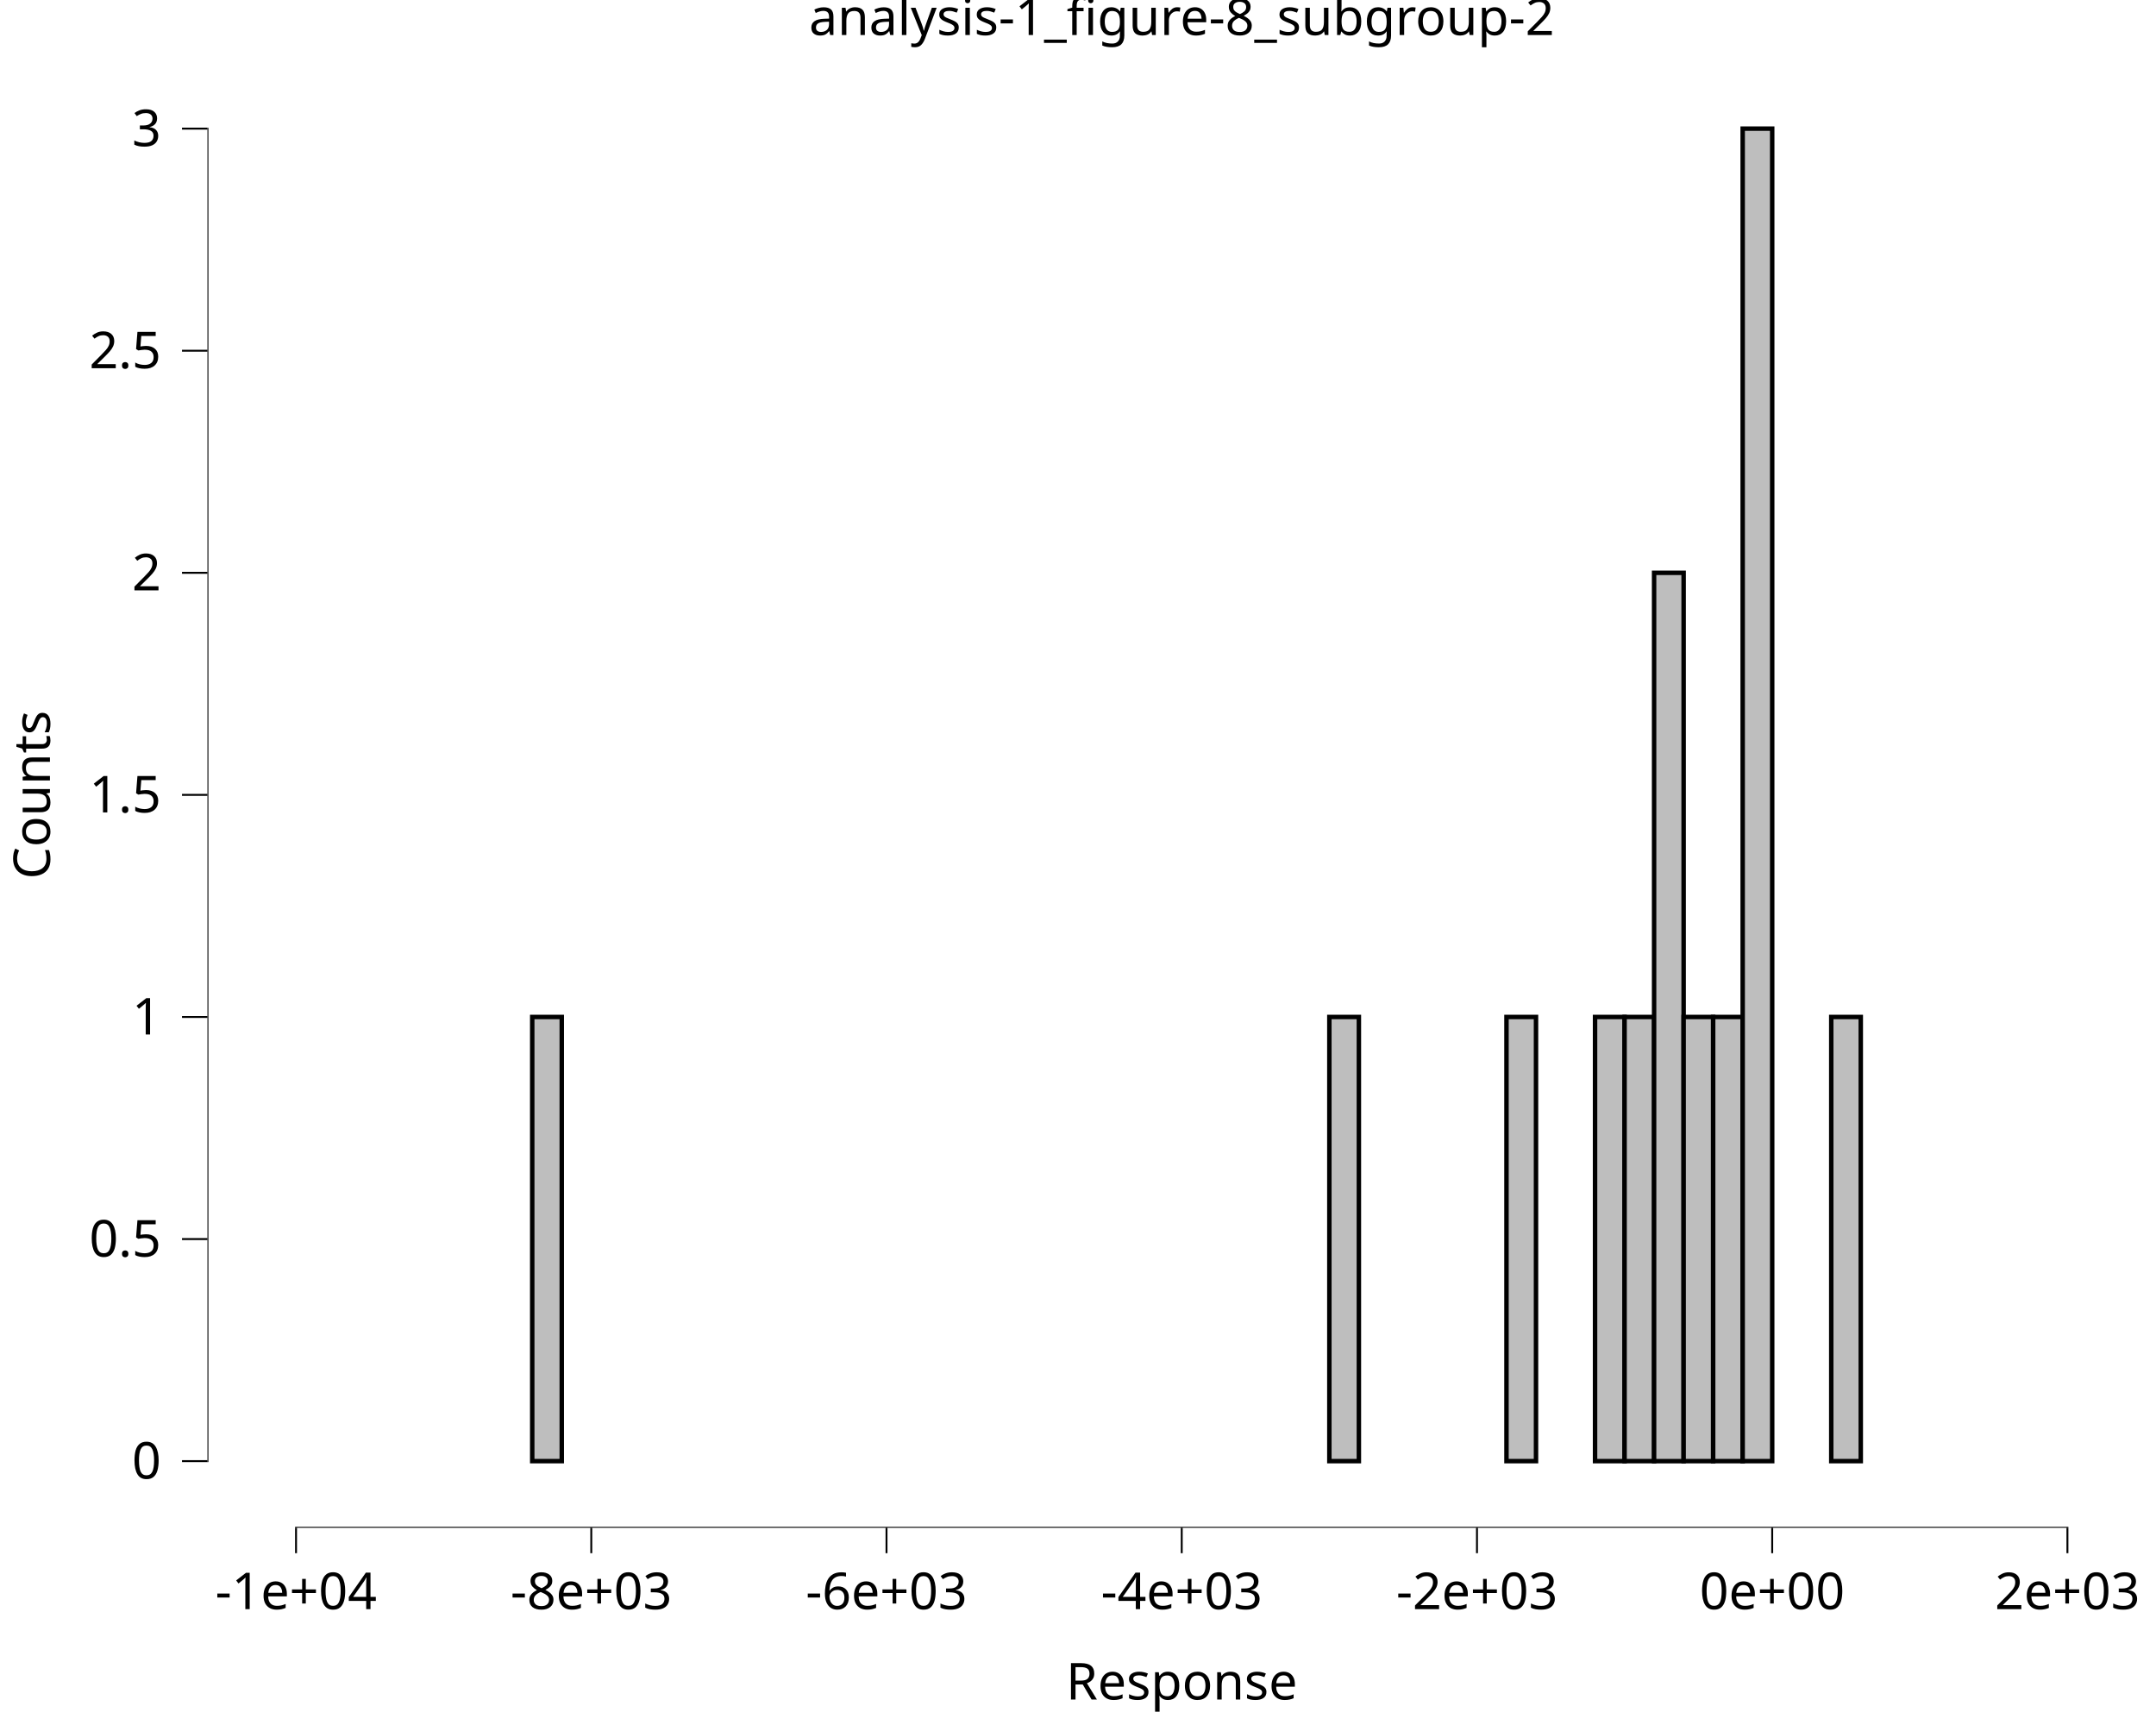
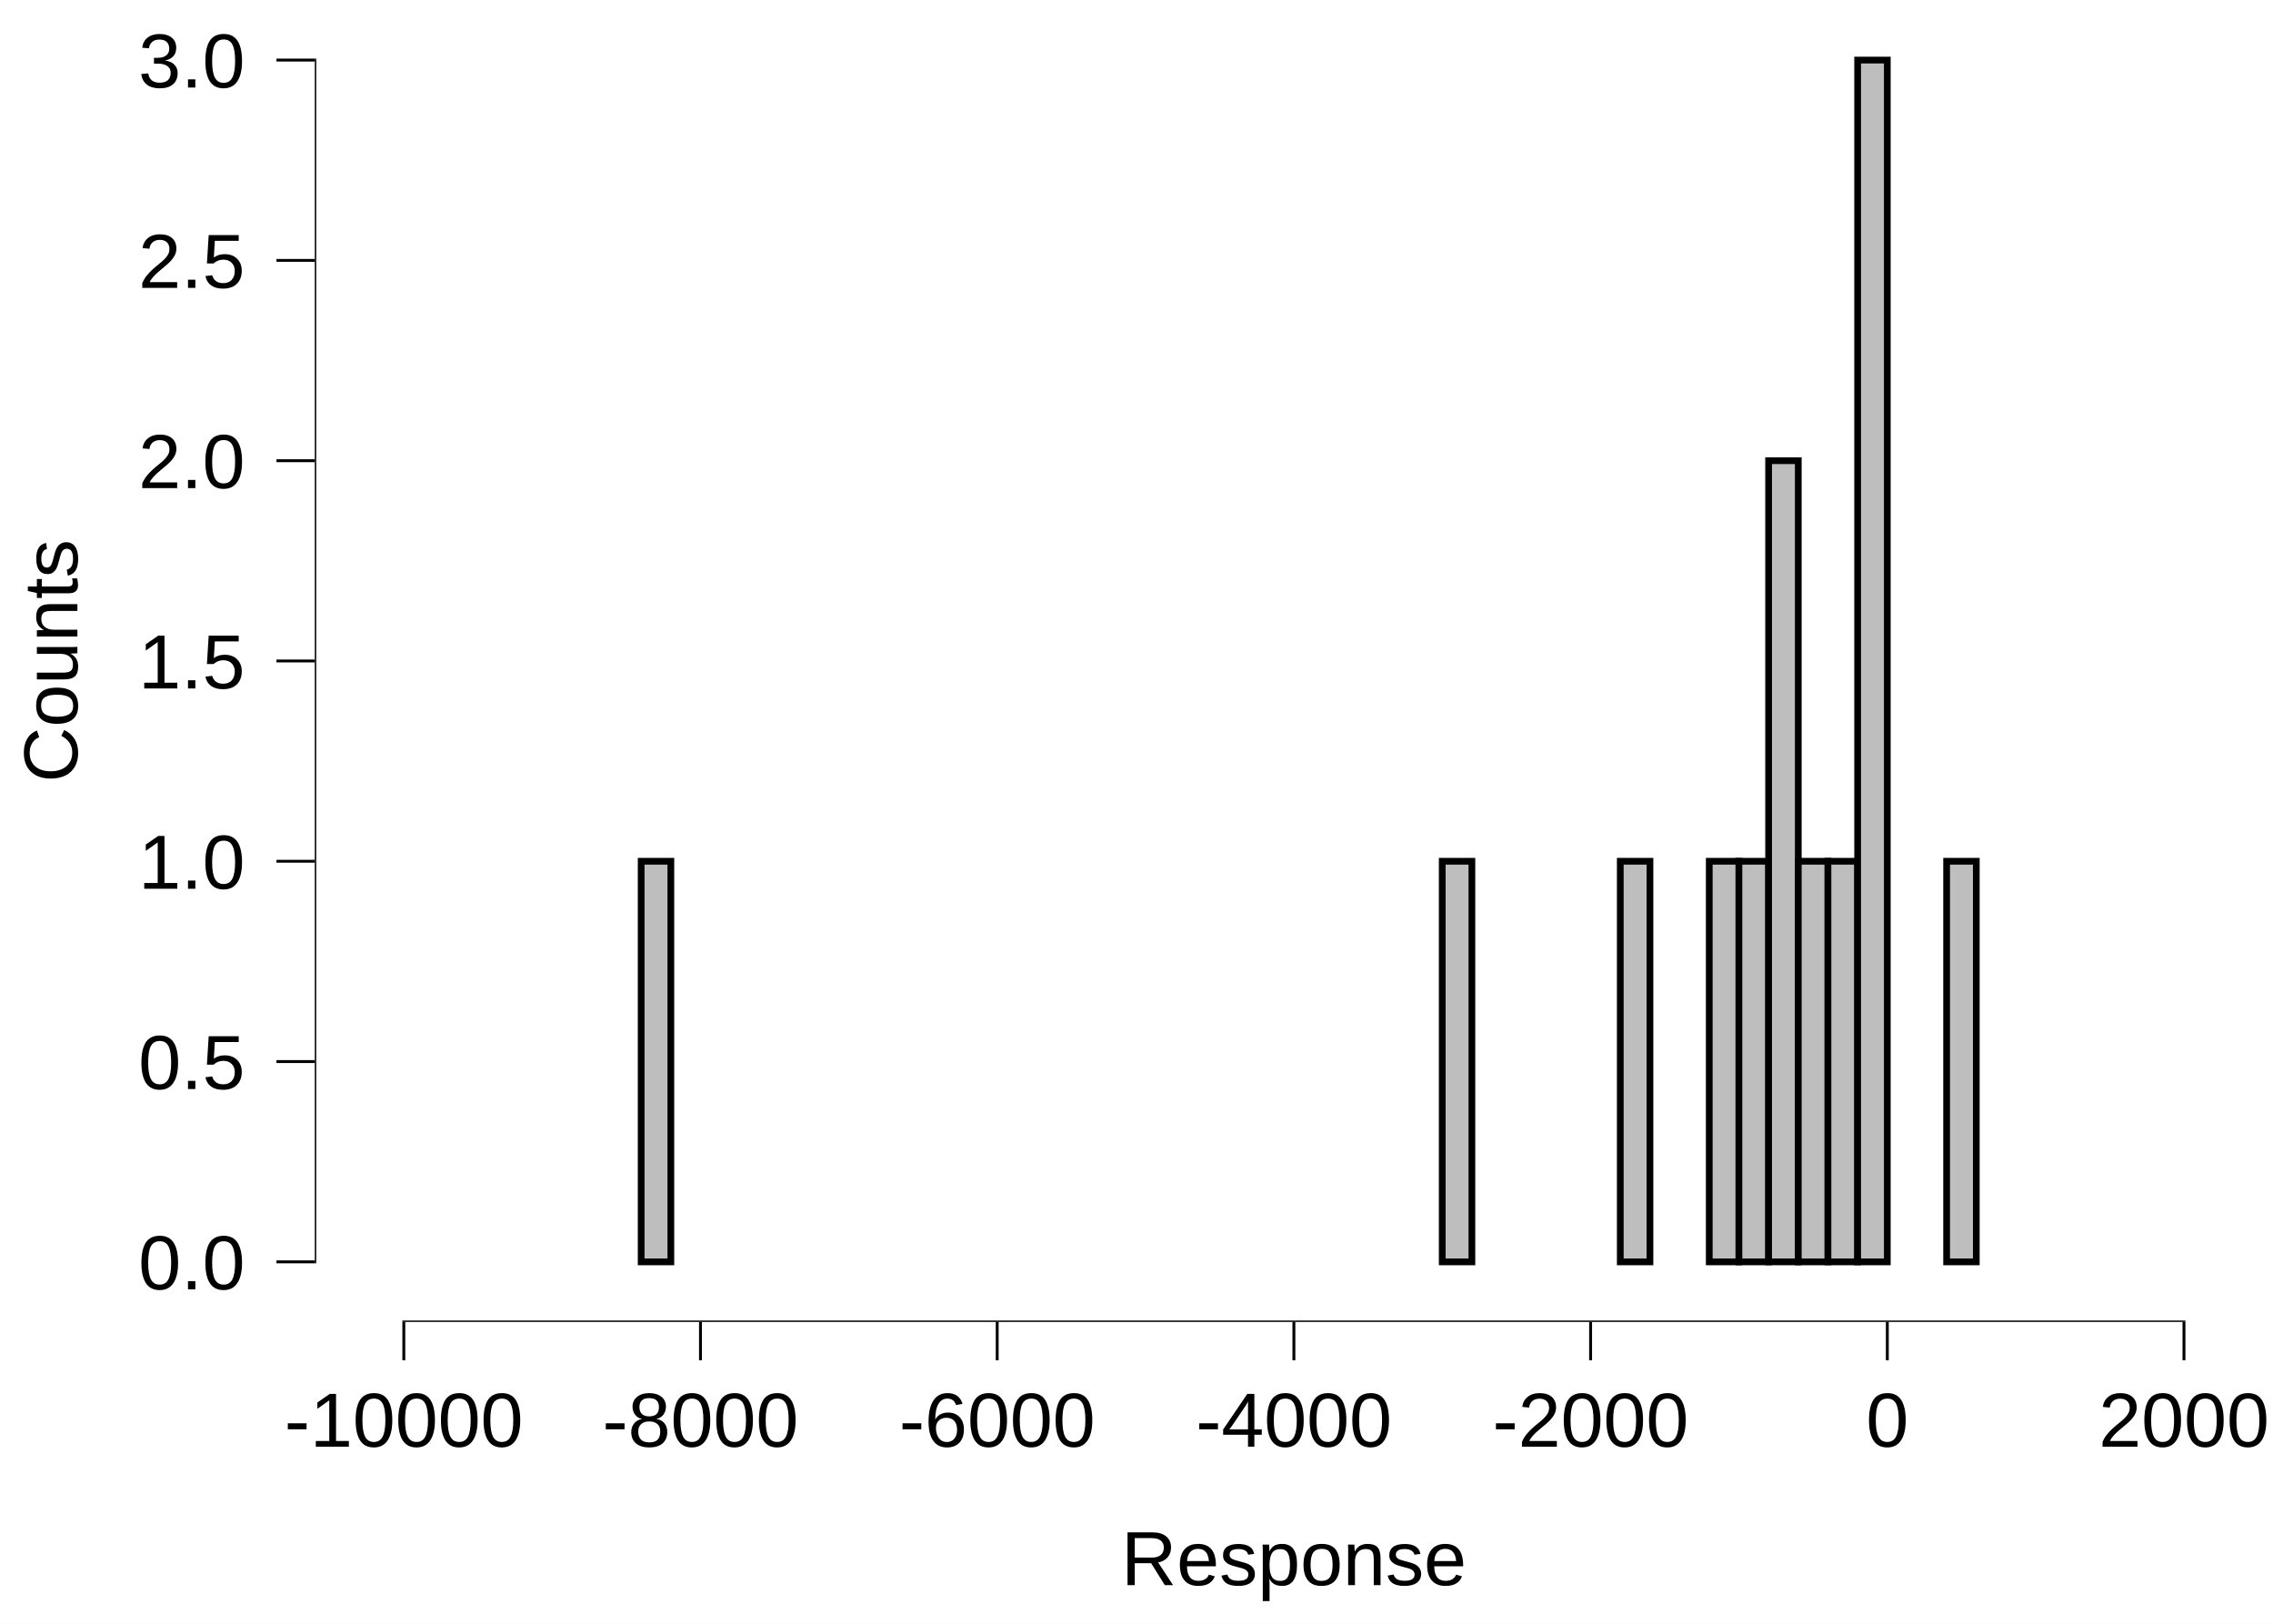
- <svg xmlns="http://www.w3.org/2000/svg" class="svglite" data-engine-version="2.0" width="720.00pt" height="576.00pt" viewBox="0 0 720.00 576.00">
-   <defs>
-     <style type="text/css">
+ <svg xmlns="http://www.w3.org/2000/svg" width="504.00pt" height="360.00pt" viewBox="0 0 504.00 360.00">
+   <g class="svglite">
+     <defs>
+       <style type="text/css">
    .svglite line, .svglite polyline, .svglite polygon, .svglite path, .svglite rect, .svglite circle {
      fill: none;
      stroke: #000000;
      stroke-linecap: round;
      stroke-linejoin: round;
      stroke-miterlimit: 10.00;
    }
+     .svglite text {
+       white-space: pre;
+     }
+     .svglite g.glyphgroup path {
+       fill: inherit;
+       stroke: none;
+     }
  </style>
-   </defs>
-   <rect width="100%" height="100%" style="stroke: none; fill: #FFFFFF;" />
-   <defs>
-     <clipPath id="cpMC4wMHw3MjAuMDB8MC4wMHw1NzYuMDA=">
-       <rect x="0.00" y="0.00" width="720.00" height="576.00" />
-     </clipPath>
-   </defs>
-   <g clip-path="url(#cpMC4wMHw3MjAuMDB8MC4wMHw1NzYuMDA=)">
-     <rect x="-0" y="0.00" width="720.00" height="576.00" style="stroke-width: 10.67; stroke: none;" />
-   </g>
-   <defs>
-     <clipPath id="cpNjkuMjh8NzIwLjAwfDIwLjcxfDUxMC4xNA==">
-       <rect x="69.28" y="20.71" width="650.72" height="489.43" />
-     </clipPath>
-   </defs>
-   <g clip-path="url(#cpNjkuMjh8NzIwLjAwfDIwLjcxfDUxMC4xNA==)">
-     <rect x="69.28" y="20.71" width="650.72" height="489.43" style="stroke-width: 10.67; stroke: none;" />
-     <rect x="177.74" y="339.58" width="9.86" height="148.31" style="stroke-width: 1.49; stroke-linecap: butt; stroke-linejoin: miter; fill: #BEBEBE;" />
-     <rect x="187.60" y="487.89" width="9.86" height="0.00" style="stroke-width: 1.49; stroke-linecap: butt; stroke-linejoin: miter; fill: #BEBEBE;" />
-     <rect x="197.46" y="487.89" width="9.86" height="0.00" style="stroke-width: 1.49; stroke-linecap: butt; stroke-linejoin: miter; fill: #BEBEBE;" />
-     <rect x="207.31" y="487.89" width="9.86" height="0.00" style="stroke-width: 1.49; stroke-linecap: butt; stroke-linejoin: miter; fill: #BEBEBE;" />
-     <rect x="217.17" y="487.89" width="9.86" height="0.00" style="stroke-width: 1.49; stroke-linecap: butt; stroke-linejoin: miter; fill: #BEBEBE;" />
-     <rect x="227.03" y="487.89" width="9.86" height="0.00" style="stroke-width: 1.49; stroke-linecap: butt; stroke-linejoin: miter; fill: #BEBEBE;" />
-     <rect x="236.89" y="487.89" width="9.86" height="0.00" style="stroke-width: 1.49; stroke-linecap: butt; stroke-linejoin: miter; fill: #BEBEBE;" />
-     <rect x="246.75" y="487.89" width="9.86" height="0.00" style="stroke-width: 1.49; stroke-linecap: butt; stroke-linejoin: miter; fill: #BEBEBE;" />
-     <rect x="256.61" y="487.89" width="9.86" height="0.00" style="stroke-width: 1.49; stroke-linecap: butt; stroke-linejoin: miter; fill: #BEBEBE;" />
-     <rect x="266.47" y="487.89" width="9.86" height="0.00" style="stroke-width: 1.49; stroke-linecap: butt; stroke-linejoin: miter; fill: #BEBEBE;" />
-     <rect x="276.33" y="487.89" width="9.86" height="0.00" style="stroke-width: 1.49; stroke-linecap: butt; stroke-linejoin: miter; fill: #BEBEBE;" />
-     <rect x="286.19" y="487.89" width="9.86" height="0.00" style="stroke-width: 1.49; stroke-linecap: butt; stroke-linejoin: miter; fill: #BEBEBE;" />
-     <rect x="296.05" y="487.89" width="9.86" height="0.00" style="stroke-width: 1.49; stroke-linecap: butt; stroke-linejoin: miter; fill: #BEBEBE;" />
-     <rect x="305.91" y="487.89" width="9.86" height="0.00" style="stroke-width: 1.49; stroke-linecap: butt; stroke-linejoin: miter; fill: #BEBEBE;" />
-     <rect x="315.77" y="487.89" width="9.86" height="0.00" style="stroke-width: 1.49; stroke-linecap: butt; stroke-linejoin: miter; fill: #BEBEBE;" />
-     <rect x="325.63" y="487.89" width="9.86" height="0.00" style="stroke-width: 1.49; stroke-linecap: butt; stroke-linejoin: miter; fill: #BEBEBE;" />
-     <rect x="335.49" y="487.89" width="9.86" height="0.00" style="stroke-width: 1.49; stroke-linecap: butt; stroke-linejoin: miter; fill: #BEBEBE;" />
-     <rect x="345.35" y="487.89" width="9.86" height="0.00" style="stroke-width: 1.49; stroke-linecap: butt; stroke-linejoin: miter; fill: #BEBEBE;" />
-     <rect x="355.20" y="487.89" width="9.86" height="0.00" style="stroke-width: 1.49; stroke-linecap: butt; stroke-linejoin: miter; fill: #BEBEBE;" />
-     <rect x="365.06" y="487.89" width="9.86" height="0.00" style="stroke-width: 1.49; stroke-linecap: butt; stroke-linejoin: miter; fill: #BEBEBE;" />
-     <rect x="374.92" y="487.89" width="9.86" height="0.00" style="stroke-width: 1.49; stroke-linecap: butt; stroke-linejoin: miter; fill: #BEBEBE;" />
-     <rect x="384.78" y="487.89" width="9.86" height="0.00" style="stroke-width: 1.49; stroke-linecap: butt; stroke-linejoin: miter; fill: #BEBEBE;" />
-     <rect x="394.64" y="487.89" width="9.86" height="0.00" style="stroke-width: 1.49; stroke-linecap: butt; stroke-linejoin: miter; fill: #BEBEBE;" />
-     <rect x="404.50" y="487.89" width="9.86" height="0.00" style="stroke-width: 1.49; stroke-linecap: butt; stroke-linejoin: miter; fill: #BEBEBE;" />
-     <rect x="414.36" y="487.89" width="9.86" height="0.00" style="stroke-width: 1.49; stroke-linecap: butt; stroke-linejoin: miter; fill: #BEBEBE;" />
-     <rect x="424.22" y="487.89" width="9.86" height="0.00" style="stroke-width: 1.49; stroke-linecap: butt; stroke-linejoin: miter; fill: #BEBEBE;" />
-     <rect x="434.08" y="487.89" width="9.86" height="0.00" style="stroke-width: 1.49; stroke-linecap: butt; stroke-linejoin: miter; fill: #BEBEBE;" />
-     <rect x="443.94" y="339.58" width="9.86" height="148.31" style="stroke-width: 1.49; stroke-linecap: butt; stroke-linejoin: miter; fill: #BEBEBE;" />
-     <rect x="453.80" y="487.89" width="9.86" height="0.00" style="stroke-width: 1.49; stroke-linecap: butt; stroke-linejoin: miter; fill: #BEBEBE;" />
-     <rect x="463.66" y="487.89" width="9.86" height="0.00" style="stroke-width: 1.49; stroke-linecap: butt; stroke-linejoin: miter; fill: #BEBEBE;" />
-     <rect x="473.52" y="487.89" width="9.86" height="0.00" style="stroke-width: 1.49; stroke-linecap: butt; stroke-linejoin: miter; fill: #BEBEBE;" />
-     <rect x="483.38" y="487.89" width="9.86" height="0.00" style="stroke-width: 1.49; stroke-linecap: butt; stroke-linejoin: miter; fill: #BEBEBE;" />
-     <rect x="493.24" y="487.89" width="9.86" height="0.00" style="stroke-width: 1.49; stroke-linecap: butt; stroke-linejoin: miter; fill: #BEBEBE;" />
-     <rect x="503.09" y="339.58" width="9.86" height="148.31" style="stroke-width: 1.49; stroke-linecap: butt; stroke-linejoin: miter; fill: #BEBEBE;" />
-     <rect x="512.95" y="487.89" width="9.86" height="0.00" style="stroke-width: 1.49; stroke-linecap: butt; stroke-linejoin: miter; fill: #BEBEBE;" />
-     <rect x="522.81" y="487.89" width="9.86" height="0.00" style="stroke-width: 1.49; stroke-linecap: butt; stroke-linejoin: miter; fill: #BEBEBE;" />
-     <rect x="532.67" y="339.58" width="9.86" height="148.31" style="stroke-width: 1.49; stroke-linecap: butt; stroke-linejoin: miter; fill: #BEBEBE;" />
-     <rect x="542.53" y="339.58" width="9.86" height="148.31" style="stroke-width: 1.49; stroke-linecap: butt; stroke-linejoin: miter; fill: #BEBEBE;" />
-     <rect x="552.39" y="191.27" width="9.86" height="296.63" style="stroke-width: 1.49; stroke-linecap: butt; stroke-linejoin: miter; fill: #BEBEBE;" />
-     <rect x="562.25" y="339.58" width="9.86" height="148.31" style="stroke-width: 1.49; stroke-linecap: butt; stroke-linejoin: miter; fill: #BEBEBE;" />
-     <rect x="572.11" y="339.58" width="9.86" height="148.31" style="stroke-width: 1.49; stroke-linecap: butt; stroke-linejoin: miter; fill: #BEBEBE;" />
-     <rect x="581.97" y="42.95" width="9.86" height="444.94" style="stroke-width: 1.49; stroke-linecap: butt; stroke-linejoin: miter; fill: #BEBEBE;" />
-     <rect x="591.83" y="487.89" width="9.86" height="0.00" style="stroke-width: 1.49; stroke-linecap: butt; stroke-linejoin: miter; fill: #BEBEBE;" />
-     <rect x="601.69" y="487.89" width="9.86" height="0.00" style="stroke-width: 1.49; stroke-linecap: butt; stroke-linejoin: miter; fill: #BEBEBE;" />
-     <rect x="611.55" y="339.58" width="9.86" height="148.31" style="stroke-width: 1.49; stroke-linecap: butt; stroke-linejoin: miter; fill: #BEBEBE;" />
-     <line x1="98.54" y1="510.14" x2="690.74" y2="510.14" style="stroke-width: 0.64; stroke-linecap: butt;" />
-     <line x1="69.28" y1="488.21" x2="69.28" y2="42.64" style="stroke-width: 0.64; stroke-linecap: butt;" />
-     <rect x="69.28" y="20.71" width="650.72" height="489.43" style="stroke-width: 0.00; stroke: none;" />
-   </g>
-   <g clip-path="url(#cpMC4wMHw3MjAuMDB8MC4wMHw1NzYuMDA=)">
-     <polyline points="69.28,510.14 69.28,20.71 " style="stroke-width: 0.00; stroke: none; stroke-linecap: butt;" />
-     <text x="53.81" y="493.74" text-anchor="end" style="font-size: 17.00px; font-family: sans;" textLength="9.46px" lengthAdjust="spacingAndGlyphs">0</text>
-     <text x="53.81" y="419.59" text-anchor="end" style="font-size: 17.00px; font-family: sans;" textLength="23.63px" lengthAdjust="spacingAndGlyphs">0.5</text>
-     <text x="53.81" y="345.43" text-anchor="end" style="font-size: 17.00px; font-family: sans;" textLength="9.46px" lengthAdjust="spacingAndGlyphs">1</text>
-     <text x="53.81" y="271.27" text-anchor="end" style="font-size: 17.00px; font-family: sans;" textLength="23.63px" lengthAdjust="spacingAndGlyphs">1.5</text>
-     <text x="53.81" y="197.12" text-anchor="end" style="font-size: 17.00px; font-family: sans;" textLength="9.46px" lengthAdjust="spacingAndGlyphs">2</text>
-     <text x="53.81" y="122.96" text-anchor="end" style="font-size: 17.00px; font-family: sans;" textLength="23.63px" lengthAdjust="spacingAndGlyphs">2.5</text>
-     <text x="53.81" y="48.80" text-anchor="end" style="font-size: 17.00px; font-family: sans;" textLength="9.46px" lengthAdjust="spacingAndGlyphs">3</text>
-     <polyline points="60.78,487.89 69.28,487.89 " style="stroke-width: 0.64; stroke-linecap: butt;" />
-     <polyline points="60.78,413.74 69.28,413.74 " style="stroke-width: 0.64; stroke-linecap: butt;" />
-     <polyline points="60.78,339.58 69.28,339.58 " style="stroke-width: 0.64; stroke-linecap: butt;" />
-     <polyline points="60.78,265.42 69.28,265.42 " style="stroke-width: 0.64; stroke-linecap: butt;" />
-     <polyline points="60.78,191.27 69.28,191.27 " style="stroke-width: 0.64; stroke-linecap: butt;" />
-     <polyline points="60.78,117.11 69.28,117.11 " style="stroke-width: 0.64; stroke-linecap: butt;" />
-     <polyline points="60.78,42.95 69.28,42.95 " style="stroke-width: 0.64; stroke-linecap: butt;" />
-     <polyline points="69.28,510.14 720.00,510.14 " style="stroke-width: 0.00; stroke: none; stroke-linecap: butt;" />
-     <polyline points="98.86,518.64 98.86,510.14 " style="stroke-width: 0.64; stroke-linecap: butt;" />
-     <polyline points="197.46,518.64 197.46,510.14 " style="stroke-width: 0.64; stroke-linecap: butt;" />
-     <polyline points="296.05,518.64 296.05,510.14 " style="stroke-width: 0.64; stroke-linecap: butt;" />
-     <polyline points="394.64,518.64 394.64,510.14 " style="stroke-width: 0.64; stroke-linecap: butt;" />
-     <polyline points="493.24,518.64 493.24,510.14 " style="stroke-width: 0.64; stroke-linecap: butt;" />
-     <polyline points="591.83,518.64 591.83,510.14 " style="stroke-width: 0.64; stroke-linecap: butt;" />
-     <polyline points="690.42,518.64 690.42,510.14 " style="stroke-width: 0.64; stroke-linecap: butt;" />
-     <text x="98.86" y="537.32" text-anchor="middle" style="font-size: 17.00px; font-family: sans;" textLength="53.42px" lengthAdjust="spacingAndGlyphs">-1e+04</text>
-     <text x="197.46" y="537.32" text-anchor="middle" style="font-size: 17.00px; font-family: sans;" textLength="53.42px" lengthAdjust="spacingAndGlyphs">-8e+03</text>
-     <text x="296.05" y="537.32" text-anchor="middle" style="font-size: 17.00px; font-family: sans;" textLength="53.42px" lengthAdjust="spacingAndGlyphs">-6e+03</text>
-     <text x="394.64" y="537.32" text-anchor="middle" style="font-size: 17.00px; font-family: sans;" textLength="53.42px" lengthAdjust="spacingAndGlyphs">-4e+03</text>
-     <text x="493.24" y="537.32" text-anchor="middle" style="font-size: 17.00px; font-family: sans;" textLength="53.42px" lengthAdjust="spacingAndGlyphs">-2e+03</text>
-     <text x="591.83" y="537.32" text-anchor="middle" style="font-size: 17.00px; font-family: sans;" textLength="47.76px" lengthAdjust="spacingAndGlyphs">0e+00</text>
-     <text x="690.42" y="537.32" text-anchor="middle" style="font-size: 17.00px; font-family: sans;" textLength="47.76px" lengthAdjust="spacingAndGlyphs">2e+03</text>
-     <text x="394.64" y="567.49" text-anchor="middle" style="font-size: 17.00px; font-family: sans;" textLength="76.57px" lengthAdjust="spacingAndGlyphs">Response</text>
-     <text transform="translate(16.68,265.42) rotate(-90)" text-anchor="middle" style="font-size: 17.00px; font-family: sans;" textLength="53.88px" lengthAdjust="spacingAndGlyphs">Counts</text>
-     <text x="394.64" y="11.70" text-anchor="middle" style="font-size: 17.00px; font-family: sans;" textLength="239.12px" lengthAdjust="spacingAndGlyphs">analysis-1_figure-8_subgroup-2</text>
+     </defs>
+     <rect width="100%" height="100%" style="stroke: none; fill: #FFFFFF;" />
+     <defs>
+       <clipPath id="cpMC4wMHw1MDQuMDB8MC4wMHwzNjAuMDA=">
+         <rect x="0.00" y="0.00" width="504.00" height="360.00" />
+       </clipPath>
+     </defs>
+     <g clip-path="url(#cpMC4wMHw1MDQuMDB8MC4wMHwzNjAuMDA=)">
+       <rect x="0.00" y="0.00" width="504.00" height="360.00" style="stroke-width: 10.67; stroke: none;" />
+     </g>
+     <defs>
+       <clipPath id="cpNjkuODB8NTA0LjAwfDAuMDB8MjkzLjA5">
+         <rect x="69.80" y="0.00" width="434.20" height="293.09" />
+       </clipPath>
+     </defs>
+     <g clip-path="url(#cpNjkuODB8NTA0LjAwfDAuMDB8MjkzLjA5)">
+       <rect x="69.80" y="0.00" width="434.20" height="293.09" style="stroke-width: 10.67; stroke: none;" />
+       <rect x="142.17" y="190.95" width="6.58" height="88.82" style="stroke-width: 1.49; stroke-linecap: butt; stroke-linejoin: miter; fill: #BEBEBE;" />
+       <rect x="148.75" y="279.77" width="6.58" height="0.00" style="stroke-width: 1.49; stroke-linecap: butt; stroke-linejoin: miter; fill: #BEBEBE;" />
+       <rect x="155.32" y="279.77" width="6.58" height="0.00" style="stroke-width: 1.49; stroke-linecap: butt; stroke-linejoin: miter; fill: #BEBEBE;" />
+       <rect x="161.90" y="279.77" width="6.58" height="0.00" style="stroke-width: 1.49; stroke-linecap: butt; stroke-linejoin: miter; fill: #BEBEBE;" />
+       <rect x="168.48" y="279.77" width="6.58" height="0.00" style="stroke-width: 1.49; stroke-linecap: butt; stroke-linejoin: miter; fill: #BEBEBE;" />
+       <rect x="175.06" y="279.77" width="6.58" height="0.00" style="stroke-width: 1.49; stroke-linecap: butt; stroke-linejoin: miter; fill: #BEBEBE;" />
+       <rect x="181.64" y="279.77" width="6.58" height="0.00" style="stroke-width: 1.49; stroke-linecap: butt; stroke-linejoin: miter; fill: #BEBEBE;" />
+       <rect x="188.22" y="279.77" width="6.58" height="0.00" style="stroke-width: 1.49; stroke-linecap: butt; stroke-linejoin: miter; fill: #BEBEBE;" />
+       <rect x="194.80" y="279.77" width="6.58" height="0.00" style="stroke-width: 1.49; stroke-linecap: butt; stroke-linejoin: miter; fill: #BEBEBE;" />
+       <rect x="201.38" y="279.77" width="6.58" height="0.00" style="stroke-width: 1.49; stroke-linecap: butt; stroke-linejoin: miter; fill: #BEBEBE;" />
+       <rect x="207.95" y="279.77" width="6.58" height="0.00" style="stroke-width: 1.49; stroke-linecap: butt; stroke-linejoin: miter; fill: #BEBEBE;" />
+       <rect x="214.53" y="279.77" width="6.58" height="0.00" style="stroke-width: 1.49; stroke-linecap: butt; stroke-linejoin: miter; fill: #BEBEBE;" />
+       <rect x="221.11" y="279.77" width="6.58" height="0.00" style="stroke-width: 1.49; stroke-linecap: butt; stroke-linejoin: miter; fill: #BEBEBE;" />
+       <rect x="227.69" y="279.77" width="6.58" height="0.00" style="stroke-width: 1.49; stroke-linecap: butt; stroke-linejoin: miter; fill: #BEBEBE;" />
+       <rect x="234.27" y="279.77" width="6.58" height="0.00" style="stroke-width: 1.49; stroke-linecap: butt; stroke-linejoin: miter; fill: #BEBEBE;" />
+       <rect x="240.85" y="279.77" width="6.58" height="0.00" style="stroke-width: 1.49; stroke-linecap: butt; stroke-linejoin: miter; fill: #BEBEBE;" />
+       <rect x="247.43" y="279.77" width="6.58" height="0.00" style="stroke-width: 1.49; stroke-linecap: butt; stroke-linejoin: miter; fill: #BEBEBE;" />
+       <rect x="254.01" y="279.77" width="6.58" height="0.00" style="stroke-width: 1.49; stroke-linecap: butt; stroke-linejoin: miter; fill: #BEBEBE;" />
+       <rect x="260.59" y="279.77" width="6.58" height="0.00" style="stroke-width: 1.49; stroke-linecap: butt; stroke-linejoin: miter; fill: #BEBEBE;" />
+       <rect x="267.16" y="279.77" width="6.58" height="0.00" style="stroke-width: 1.49; stroke-linecap: butt; stroke-linejoin: miter; fill: #BEBEBE;" />
+       <rect x="273.74" y="279.77" width="6.58" height="0.00" style="stroke-width: 1.49; stroke-linecap: butt; stroke-linejoin: miter; fill: #BEBEBE;" />
+       <rect x="280.32" y="279.77" width="6.58" height="0.00" style="stroke-width: 1.49; stroke-linecap: butt; stroke-linejoin: miter; fill: #BEBEBE;" />
+       <rect x="286.90" y="279.77" width="6.58" height="0.00" style="stroke-width: 1.49; stroke-linecap: butt; stroke-linejoin: miter; fill: #BEBEBE;" />
+       <rect x="293.48" y="279.77" width="6.58" height="0.00" style="stroke-width: 1.49; stroke-linecap: butt; stroke-linejoin: miter; fill: #BEBEBE;" />
+       <rect x="300.06" y="279.77" width="6.58" height="0.00" style="stroke-width: 1.49; stroke-linecap: butt; stroke-linejoin: miter; fill: #BEBEBE;" />
+       <rect x="306.64" y="279.77" width="6.58" height="0.00" style="stroke-width: 1.49; stroke-linecap: butt; stroke-linejoin: miter; fill: #BEBEBE;" />
+       <rect x="313.22" y="279.77" width="6.58" height="0.00" style="stroke-width: 1.49; stroke-linecap: butt; stroke-linejoin: miter; fill: #BEBEBE;" />
+       <rect x="319.79" y="190.95" width="6.58" height="88.82" style="stroke-width: 1.49; stroke-linecap: butt; stroke-linejoin: miter; fill: #BEBEBE;" />
+       <rect x="326.37" y="279.77" width="6.58" height="0.00" style="stroke-width: 1.49; stroke-linecap: butt; stroke-linejoin: miter; fill: #BEBEBE;" />
+       <rect x="332.95" y="279.77" width="6.58" height="0.00" style="stroke-width: 1.49; stroke-linecap: butt; stroke-linejoin: miter; fill: #BEBEBE;" />
+       <rect x="339.53" y="279.77" width="6.58" height="0.00" style="stroke-width: 1.49; stroke-linecap: butt; stroke-linejoin: miter; fill: #BEBEBE;" />
+       <rect x="346.11" y="279.77" width="6.58" height="0.00" style="stroke-width: 1.49; stroke-linecap: butt; stroke-linejoin: miter; fill: #BEBEBE;" />
+       <rect x="352.69" y="279.77" width="6.58" height="0.00" style="stroke-width: 1.49; stroke-linecap: butt; stroke-linejoin: miter; fill: #BEBEBE;" />
+       <rect x="359.27" y="190.95" width="6.58" height="88.82" style="stroke-width: 1.49; stroke-linecap: butt; stroke-linejoin: miter; fill: #BEBEBE;" />
+       <rect x="365.85" y="279.77" width="6.58" height="0.00" style="stroke-width: 1.49; stroke-linecap: butt; stroke-linejoin: miter; fill: #BEBEBE;" />
+       <rect x="372.42" y="279.77" width="6.58" height="0.00" style="stroke-width: 1.49; stroke-linecap: butt; stroke-linejoin: miter; fill: #BEBEBE;" />
+       <rect x="379.00" y="190.95" width="6.58" height="88.82" style="stroke-width: 1.49; stroke-linecap: butt; stroke-linejoin: miter; fill: #BEBEBE;" />
+       <rect x="385.58" y="190.95" width="6.58" height="88.82" style="stroke-width: 1.49; stroke-linecap: butt; stroke-linejoin: miter; fill: #BEBEBE;" />
+       <rect x="392.16" y="102.14" width="6.58" height="177.63" style="stroke-width: 1.49; stroke-linecap: butt; stroke-linejoin: miter; fill: #BEBEBE;" />
+       <rect x="398.74" y="190.95" width="6.58" height="88.82" style="stroke-width: 1.49; stroke-linecap: butt; stroke-linejoin: miter; fill: #BEBEBE;" />
+       <rect x="405.32" y="190.95" width="6.58" height="88.82" style="stroke-width: 1.49; stroke-linecap: butt; stroke-linejoin: miter; fill: #BEBEBE;" />
+       <rect x="411.90" y="13.32" width="6.58" height="266.45" style="stroke-width: 1.49; stroke-linecap: butt; stroke-linejoin: miter; fill: #BEBEBE;" />
+       <rect x="418.48" y="279.77" width="6.58" height="0.00" style="stroke-width: 1.49; stroke-linecap: butt; stroke-linejoin: miter; fill: #BEBEBE;" />
+       <rect x="425.05" y="279.77" width="6.58" height="0.00" style="stroke-width: 1.49; stroke-linecap: butt; stroke-linejoin: miter; fill: #BEBEBE;" />
+       <rect x="431.63" y="190.95" width="6.58" height="88.82" style="stroke-width: 1.49; stroke-linecap: butt; stroke-linejoin: miter; fill: #BEBEBE;" />
+       <line x1="89.22" y1="293.09" x2="484.58" y2="293.09" style="stroke-width: 0.64; stroke-linecap: butt;" />
+       <line x1="69.80" y1="280.09" x2="69.80" y2="13.00" style="stroke-width: 0.64; stroke-linecap: butt;" />
+       <rect x="69.80" y="0.00" width="434.20" height="293.09" style="stroke-width: 0.00; stroke: none;" />
+     </g>
+     <g clip-path="url(#cpMC4wMHw1MDQuMDB8MC4wMHwzNjAuMDA=)">
+       <polyline points="69.80,293.09 69.80,0.00 " style="stroke-width: 0.00; stroke: none; stroke-linecap: butt;" />
+       <text x="54.32" y="285.86" text-anchor="end" style="font-size: 17.00px; font-family: &quot;Arial&quot;;" textLength="23.62px" lengthAdjust="spacingAndGlyphs">0.0</text>
+       <text x="54.32" y="241.45" text-anchor="end" style="font-size: 17.00px; font-family: &quot;Arial&quot;;" textLength="23.62px" lengthAdjust="spacingAndGlyphs">0.5</text>
+       <text x="54.32" y="197.04" text-anchor="end" style="font-size: 17.00px; font-family: &quot;Arial&quot;;" textLength="23.62px" lengthAdjust="spacingAndGlyphs">1.0</text>
+       <text x="54.32" y="152.63" text-anchor="end" style="font-size: 17.00px; font-family: &quot;Arial&quot;;" textLength="23.62px" lengthAdjust="spacingAndGlyphs">1.5</text>
+       <text x="54.32" y="108.22" text-anchor="end" style="font-size: 17.00px; font-family: &quot;Arial&quot;;" textLength="23.62px" lengthAdjust="spacingAndGlyphs">2.0</text>
+       <text x="54.32" y="63.82" text-anchor="end" style="font-size: 17.00px; font-family: &quot;Arial&quot;;" textLength="23.62px" lengthAdjust="spacingAndGlyphs">2.5</text>
+       <text x="54.32" y="19.41" text-anchor="end" style="font-size: 17.00px; font-family: &quot;Arial&quot;;" textLength="23.62px" lengthAdjust="spacingAndGlyphs">3.0</text>
+       <polyline points="61.30,279.77 69.80,279.77 " style="stroke-width: 0.64; stroke-linecap: butt;" />
+       <polyline points="61.30,235.36 69.80,235.36 " style="stroke-width: 0.64; stroke-linecap: butt;" />
+       <polyline points="61.30,190.95 69.80,190.95 " style="stroke-width: 0.64; stroke-linecap: butt;" />
+       <polyline points="61.30,146.54 69.80,146.54 " style="stroke-width: 0.64; stroke-linecap: butt;" />
+       <polyline points="61.30,102.14 69.80,102.14 " style="stroke-width: 0.64; stroke-linecap: butt;" />
+       <polyline points="61.30,57.73 69.80,57.73 " style="stroke-width: 0.64; stroke-linecap: butt;" />
+       <polyline points="61.30,13.32 69.80,13.32 " style="stroke-width: 0.64; stroke-linecap: butt;" />
+       <polyline points="69.80,293.09 504.00,293.09 " style="stroke-width: 0.00; stroke: none; stroke-linecap: butt;" />
+       <polyline points="89.54,301.59 89.54,293.09 " style="stroke-width: 0.64; stroke-linecap: butt;" />
+       <polyline points="155.32,301.59 155.32,293.09 " style="stroke-width: 0.64; stroke-linecap: butt;" />
+       <polyline points="221.11,301.59 221.11,293.09 " style="stroke-width: 0.64; stroke-linecap: butt;" />
+       <polyline points="286.90,301.59 286.90,293.09 " style="stroke-width: 0.64; stroke-linecap: butt;" />
+       <polyline points="352.69,301.59 352.69,293.09 " style="stroke-width: 0.64; stroke-linecap: butt;" />
+       <polyline points="418.48,301.59 418.48,293.09 " style="stroke-width: 0.64; stroke-linecap: butt;" />
+       <polyline points="484.26,301.59 484.26,293.09 " style="stroke-width: 0.64; stroke-linecap: butt;" />
+       <text x="89.54" y="320.74" text-anchor="middle" style="font-size: 17.00px; font-family: &quot;Arial&quot;;" textLength="52.92px" lengthAdjust="spacingAndGlyphs">-10000</text>
+       <text x="155.32" y="320.74" text-anchor="middle" style="font-size: 17.00px; font-family: &quot;Arial&quot;;" textLength="43.47px" lengthAdjust="spacingAndGlyphs">-8000</text>
+       <text x="221.11" y="320.74" text-anchor="middle" style="font-size: 17.00px; font-family: &quot;Arial&quot;;" textLength="43.47px" lengthAdjust="spacingAndGlyphs">-6000</text>
+       <text x="286.90" y="320.74" text-anchor="middle" style="font-size: 17.00px; font-family: &quot;Arial&quot;;" textLength="43.47px" lengthAdjust="spacingAndGlyphs">-4000</text>
+       <text x="352.69" y="320.74" text-anchor="middle" style="font-size: 17.00px; font-family: &quot;Arial&quot;;" textLength="43.47px" lengthAdjust="spacingAndGlyphs">-2000</text>
+       <text x="418.48" y="320.74" text-anchor="middle" style="font-size: 17.00px; font-family: &quot;Arial&quot;;" textLength="9.45px" lengthAdjust="spacingAndGlyphs">0</text>
+       <text x="484.26" y="320.74" text-anchor="middle" style="font-size: 17.00px; font-family: &quot;Arial&quot;;" textLength="37.81px" lengthAdjust="spacingAndGlyphs">2000</text>
+       <text x="286.90" y="351.44" text-anchor="middle" style="font-size: 17.00px; font-family: &quot;Arial&quot;;" textLength="76.55px" lengthAdjust="spacingAndGlyphs">Response</text>
+       <text transform="translate(17.16,146.54) rotate(-90)" text-anchor="middle" style="font-size: 17.00px; font-family: &quot;Arial&quot;;" textLength="53.86px" lengthAdjust="spacingAndGlyphs">Counts</text>
+     </g>
  </g>
</svg>
